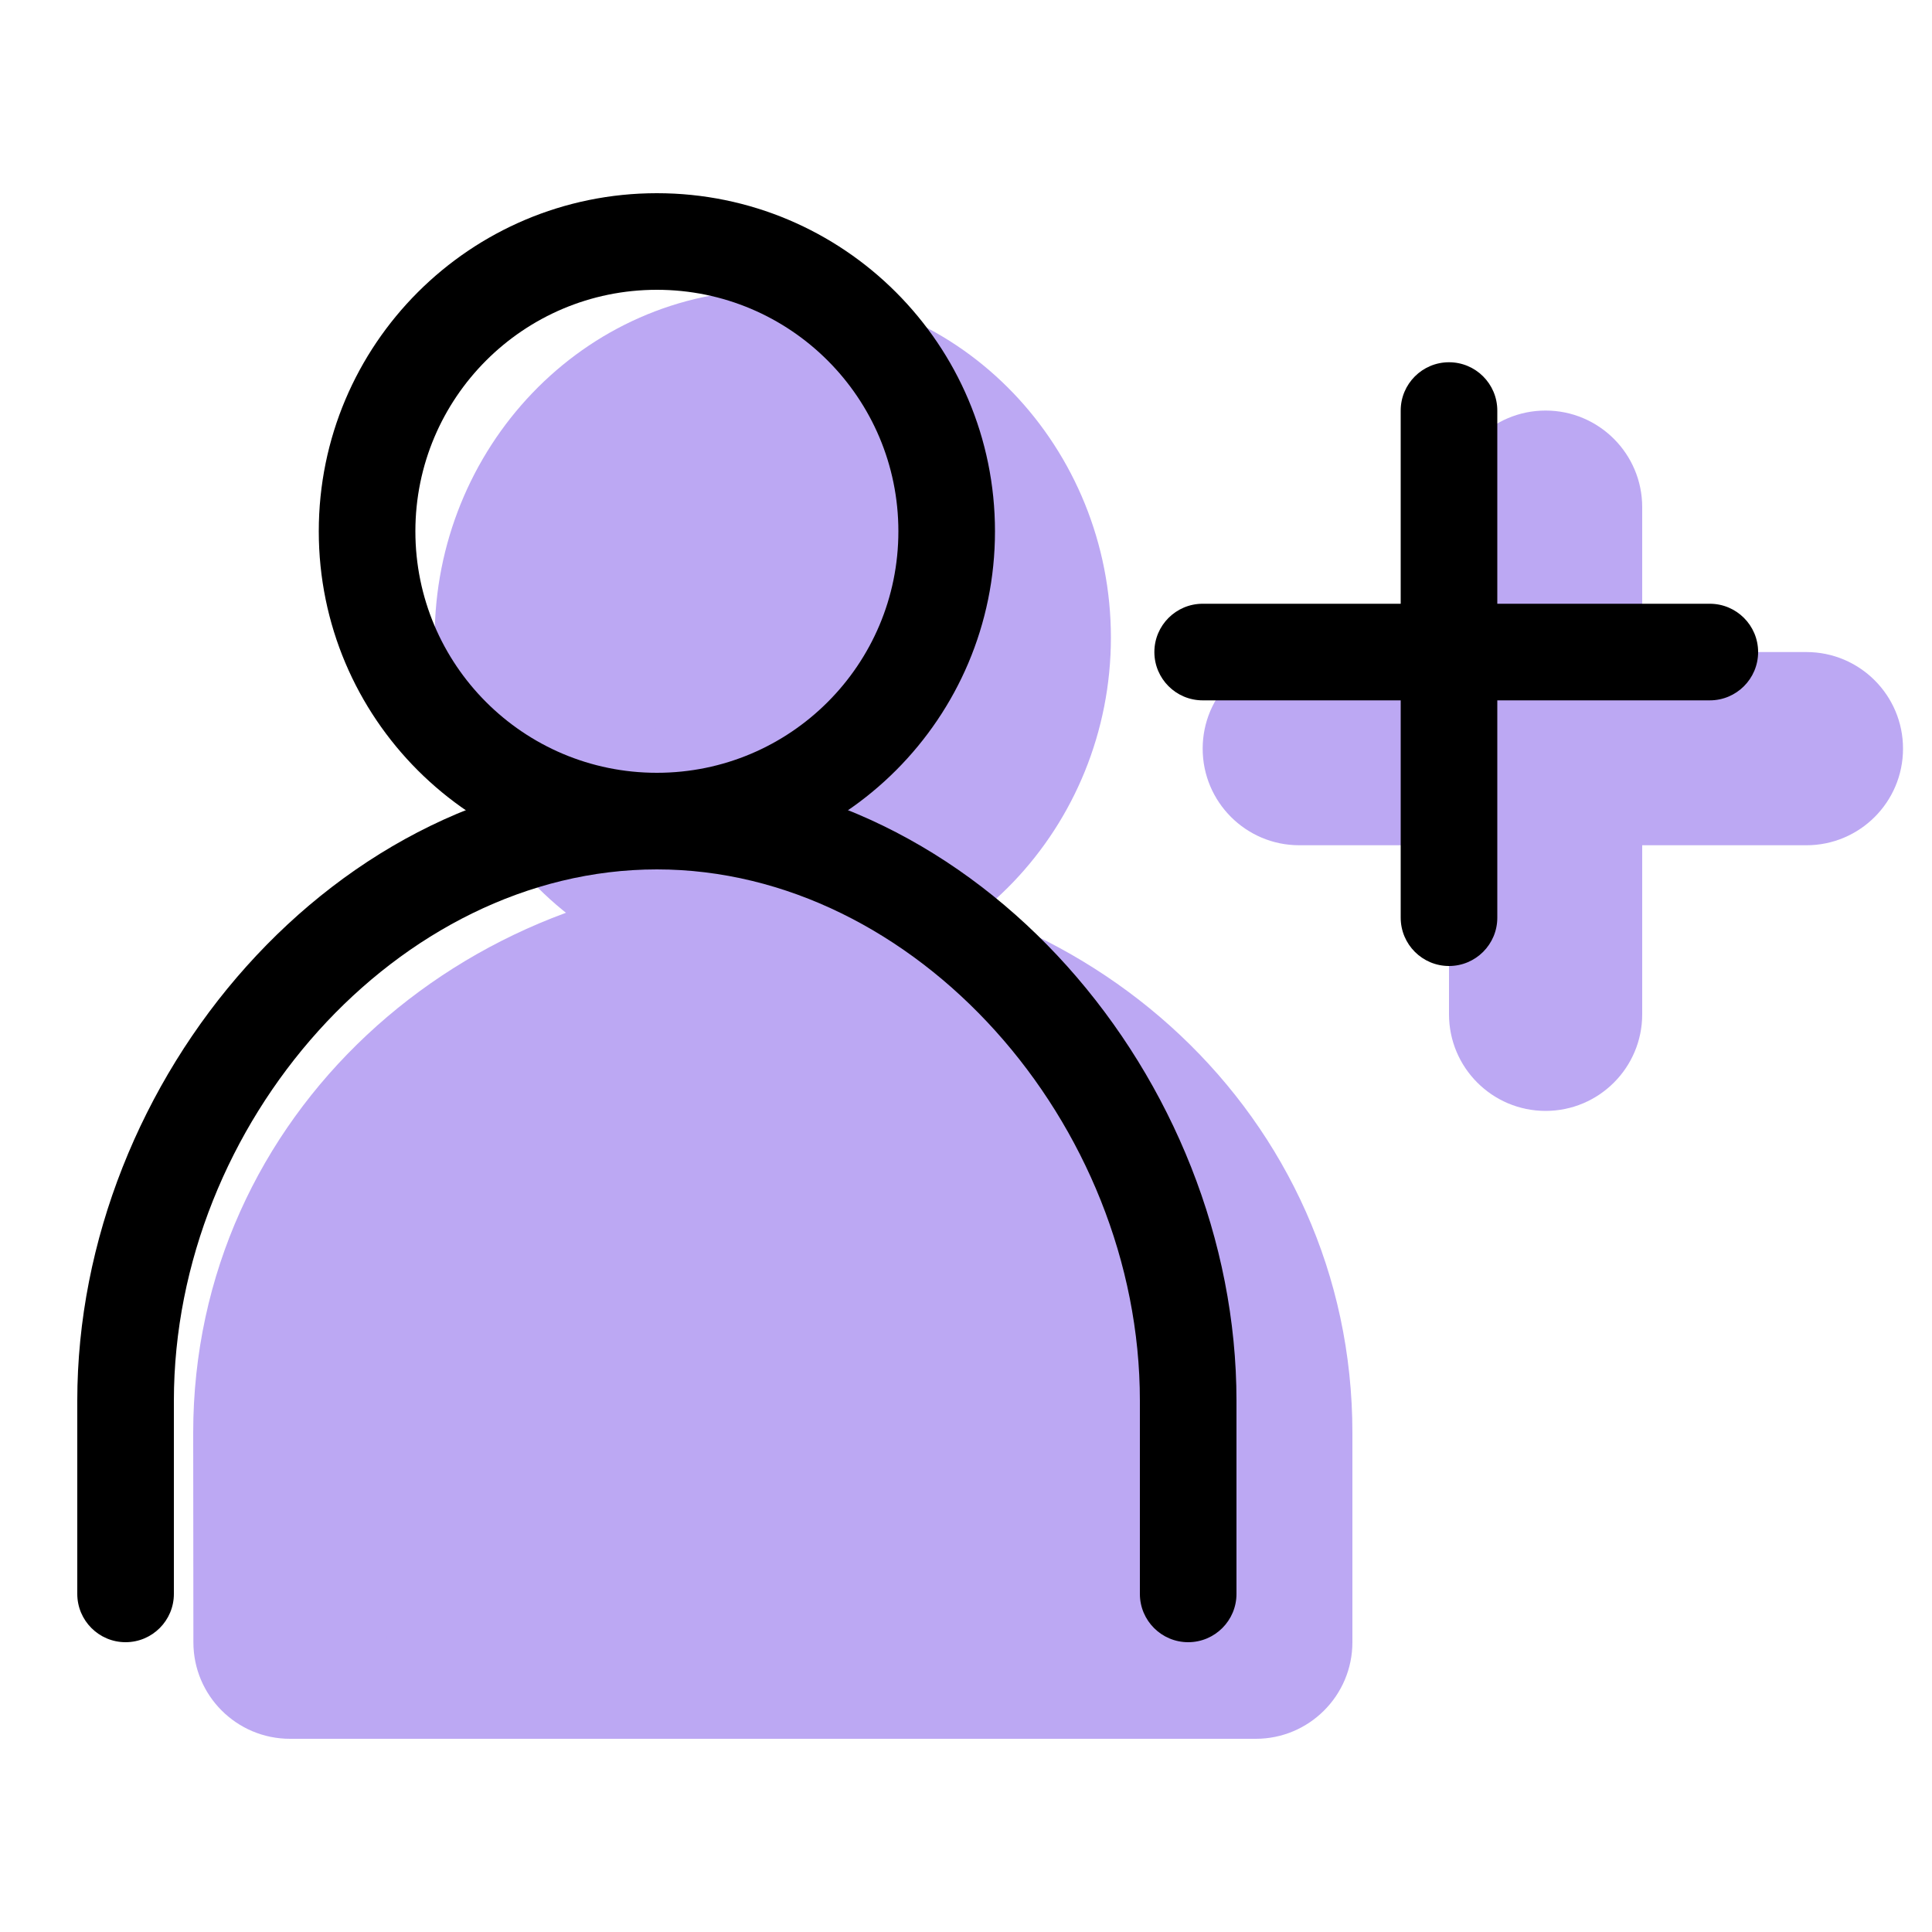
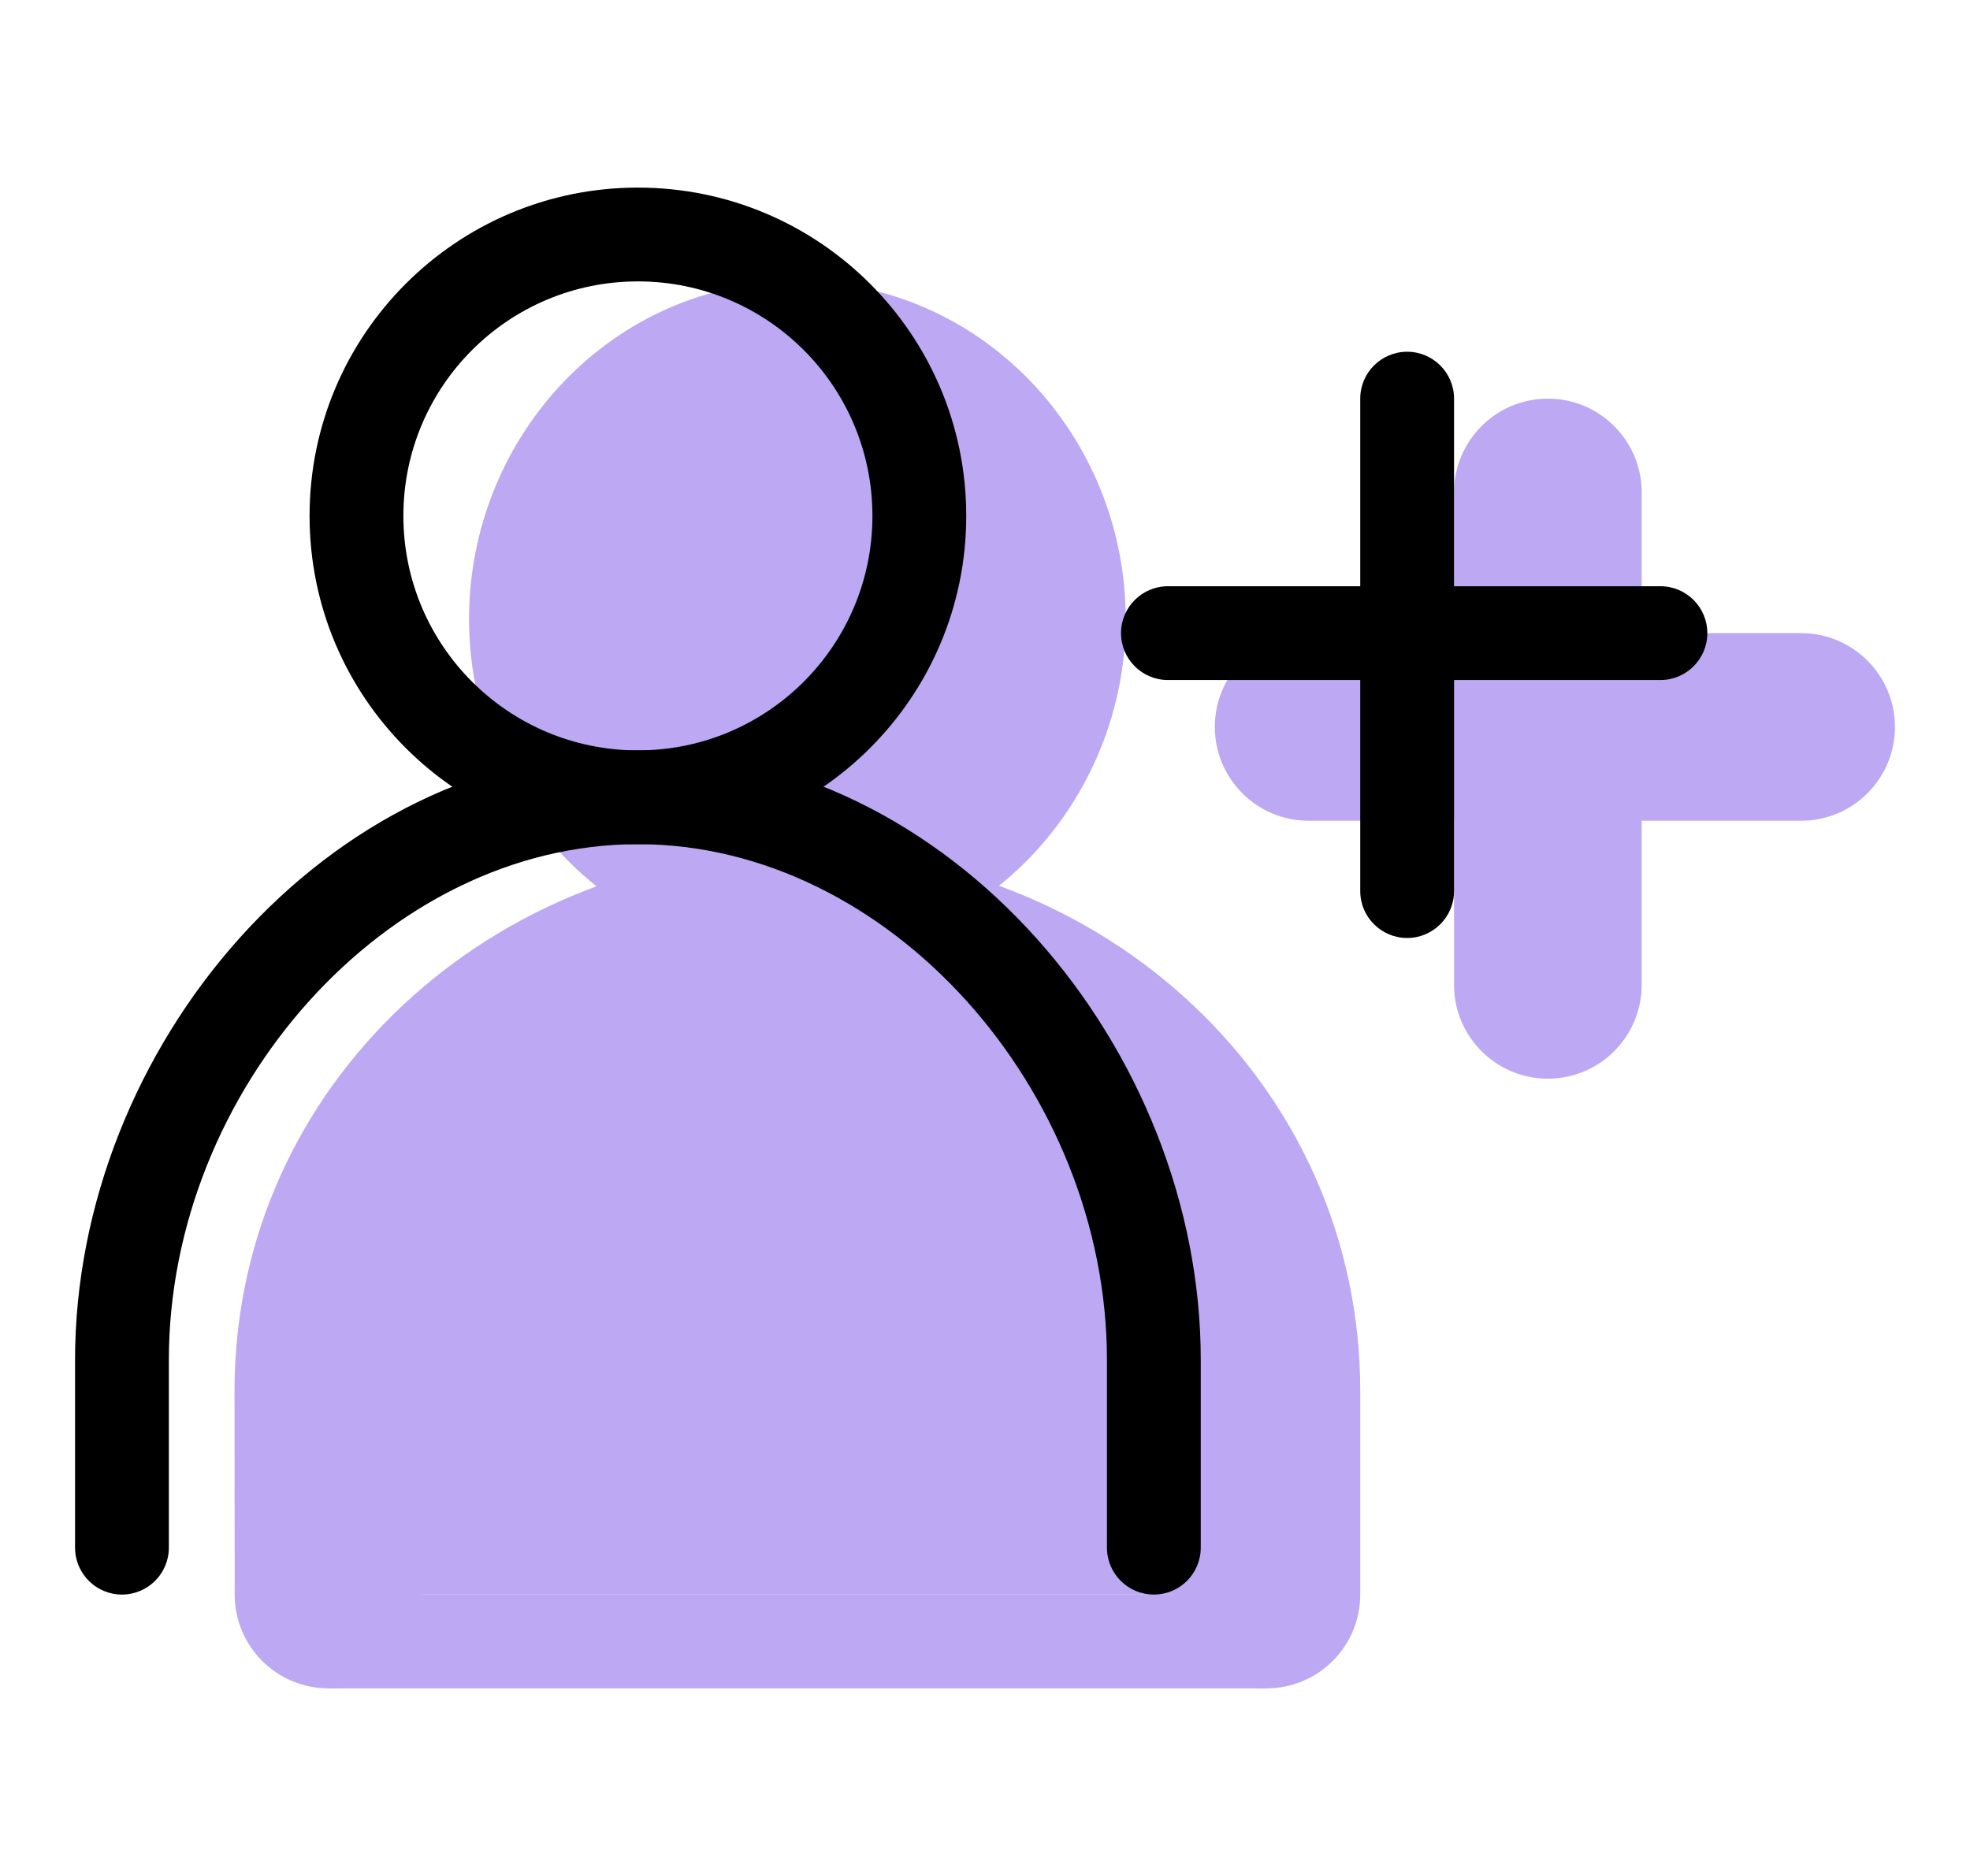
- <svg xmlns="http://www.w3.org/2000/svg" width="20" height="20" viewBox="0 0 20 20" fill="none">
+ <svg xmlns="http://www.w3.org/2000/svg" width="21" height="20" viewBox="0 0 21 20" fill="none">
  <g opacity="0.8">
-     <path fill-rule="evenodd" clip-rule="evenodd" d="M12.45 7.75C12.45 7.198 12.898 6.75 13.45 6.75H18.7C19.252 6.75 19.7 7.198 19.7 7.75C19.7 8.302 19.252 8.75 18.7 8.75H13.45C12.898 8.75 12.45 8.302 12.45 7.75Z" fill="#AB92F0" />
-     <path fill-rule="evenodd" clip-rule="evenodd" d="M16 11.5C15.448 11.5 15 11.052 15 10.5V5.25C15 4.698 15.448 4.25 16 4.25C16.552 4.25 17 4.698 17 5.25V10.5C17 11.052 16.552 11.5 16 11.5Z" fill="#AB92F0" />
-     <path d="M10.5 6.6C10.5 8.036 9.381 9.2 8 9.2C6.619 9.2 5.5 8.036 5.5 6.6C5.5 5.164 6.619 4 8 4C9.381 4 10.5 5.164 10.5 6.6Z" fill="#AB92F0" />
-     <path fill-rule="evenodd" clip-rule="evenodd" d="M8 5C7.208 5 6.5 5.679 6.5 6.6C6.5 7.521 7.208 8.2 8 8.2C8.792 8.2 9.5 7.521 9.5 6.6C9.5 5.679 8.792 5 8 5ZM4.5 6.6C4.5 4.649 6.03 3 8 3C9.97 3 11.5 4.649 11.5 6.6C11.5 8.551 9.97 10.2 8 10.2C6.03 10.2 4.5 8.551 4.5 6.6Z" fill="#AB92F0" />
-     <path fill-rule="evenodd" clip-rule="evenodd" d="M13 17V14.833C13 12.149 10.746 10.067 8.013 10.067C5.281 10.067 3 12.149 3 14.833L3.002 17" fill="#AB92F0" />
-     <path fill-rule="evenodd" clip-rule="evenodd" d="M2 14.833C2 11.538 4.789 9.067 8.013 9.067C11.245 9.067 14 11.545 14 14.833V17C14 17.552 13.552 18 13 18C12.448 18 12 17.552 12 17V14.833C12 12.753 10.247 11.067 8.013 11.067C5.773 11.067 4 12.759 4 14.833C4 14.833 4 14.833 4 14.833L4.002 16.999C4.002 17.552 3.555 18 3.002 18C2.45 18 2.002 17.553 2.002 17.001L2 14.833Z" fill="#AB92F0" />
-     <path fill-rule="evenodd" clip-rule="evenodd" d="M13 18H3V17H13V18Z" fill="#AB92F0" />
+     <path fill-rule="evenodd" clip-rule="evenodd" d="M12.95 7.75C12.95 7.198 13.398 6.75 13.95 6.75H19.2C19.752 6.75 20.2 7.198 20.2 7.75C20.2 8.302 19.752 8.75 19.2 8.75H13.95C13.398 8.75 12.95 8.302 12.95 7.75Z" fill="#AB92F0" />
+     <path fill-rule="evenodd" clip-rule="evenodd" d="M16.5 11.5C15.948 11.5 15.5 11.052 15.5 10.5V5.25C15.5 4.698 15.948 4.25 16.5 4.25C17.052 4.25 17.5 4.698 17.5 5.25V10.5C17.5 11.052 17.052 11.5 16.5 11.5Z" fill="#AB92F0" />
+     <path d="M11 6.6C11 8.036 9.881 9.2 8.5 9.2C7.119 9.2 6 8.036 6 6.6C6 5.164 7.119 4 8.5 4C9.881 4 11 5.164 11 6.6Z" fill="#AB92F0" />
+     <path fill-rule="evenodd" clip-rule="evenodd" d="M8.5 5C7.708 5 7 5.679 7 6.6C7 7.521 7.708 8.2 8.5 8.2C9.292 8.2 10 7.521 10 6.6C10 5.679 9.292 5 8.5 5ZM5 6.6C5 4.649 6.53 3 8.5 3C10.47 3 12 4.649 12 6.6C12 8.551 10.47 10.2 8.5 10.2C6.53 10.2 5 8.551 5 6.6Z" fill="#AB92F0" />
+     <path fill-rule="evenodd" clip-rule="evenodd" d="M13.5 17V14.833C13.5 12.149 11.246 10.067 8.513 10.067C5.781 10.067 3.5 12.149 3.5 14.833L3.502 17" fill="#AB92F0" />
+     <path fill-rule="evenodd" clip-rule="evenodd" d="M2.5 14.833C2.5 11.538 5.289 9.067 8.513 9.067C11.745 9.067 14.5 11.545 14.5 14.833V17C14.5 17.552 14.052 18 13.5 18C12.948 18 12.5 17.552 12.5 17V14.833C12.5 12.753 10.747 11.067 8.513 11.067C6.273 11.067 4.5 12.759 4.5 14.833C4.5 14.833 4.5 14.833 4.5 14.833L4.502 16.999C4.502 17.552 4.055 18 3.502 18C2.95 18 2.502 17.553 2.502 17.001L2.5 14.833Z" fill="#AB92F0" />
+     <path fill-rule="evenodd" clip-rule="evenodd" d="M13.5 18H3.5V17H13.5V18Z" fill="#AB92F0" />
  </g>
  <path fill-rule="evenodd" clip-rule="evenodd" d="M11.95 6.75C11.95 6.474 12.174 6.25 12.45 6.25H17.7C17.976 6.25 18.2 6.474 18.2 6.75C18.2 7.026 17.976 7.25 17.7 7.25H12.45C12.174 7.25 11.95 7.026 11.95 6.75Z" fill="black" />
  <path fill-rule="evenodd" clip-rule="evenodd" d="M15 10C14.724 10 14.5 9.776 14.5 9.5V4.25C14.5 3.974 14.724 3.75 15 3.75C15.276 3.75 15.5 3.974 15.5 4.25V9.5C15.5 9.776 15.276 10 15 10Z" fill="black" />
  <path fill-rule="evenodd" clip-rule="evenodd" d="M6.8 3C5.419 3 4.3 4.119 4.3 5.5C4.3 6.881 5.419 8 6.8 8C8.181 8 9.3 6.881 9.3 5.5C9.3 4.119 8.181 3 6.8 3ZM3.3 5.5C3.3 3.567 4.867 2 6.8 2C8.733 2 10.3 3.567 10.3 5.5C10.3 7.433 8.733 9 6.8 9C4.867 9 3.3 7.433 3.3 5.5Z" fill="black" />
  <path fill-rule="evenodd" clip-rule="evenodd" d="M0.8 14.5C0.8 11.178 3.469 8 6.8 8C10.131 8 12.8 11.178 12.8 14.5V16.5C12.8 16.776 12.576 17 12.3 17C12.024 17 11.8 16.776 11.8 16.5V14.5C11.8 11.627 9.48 9 6.8 9C4.12 9 1.8 11.627 1.8 14.5V16.5C1.8 16.776 1.576 17 1.3 17C1.024 17 0.8 16.776 0.8 16.5V14.5Z" fill="black" />
</svg>
